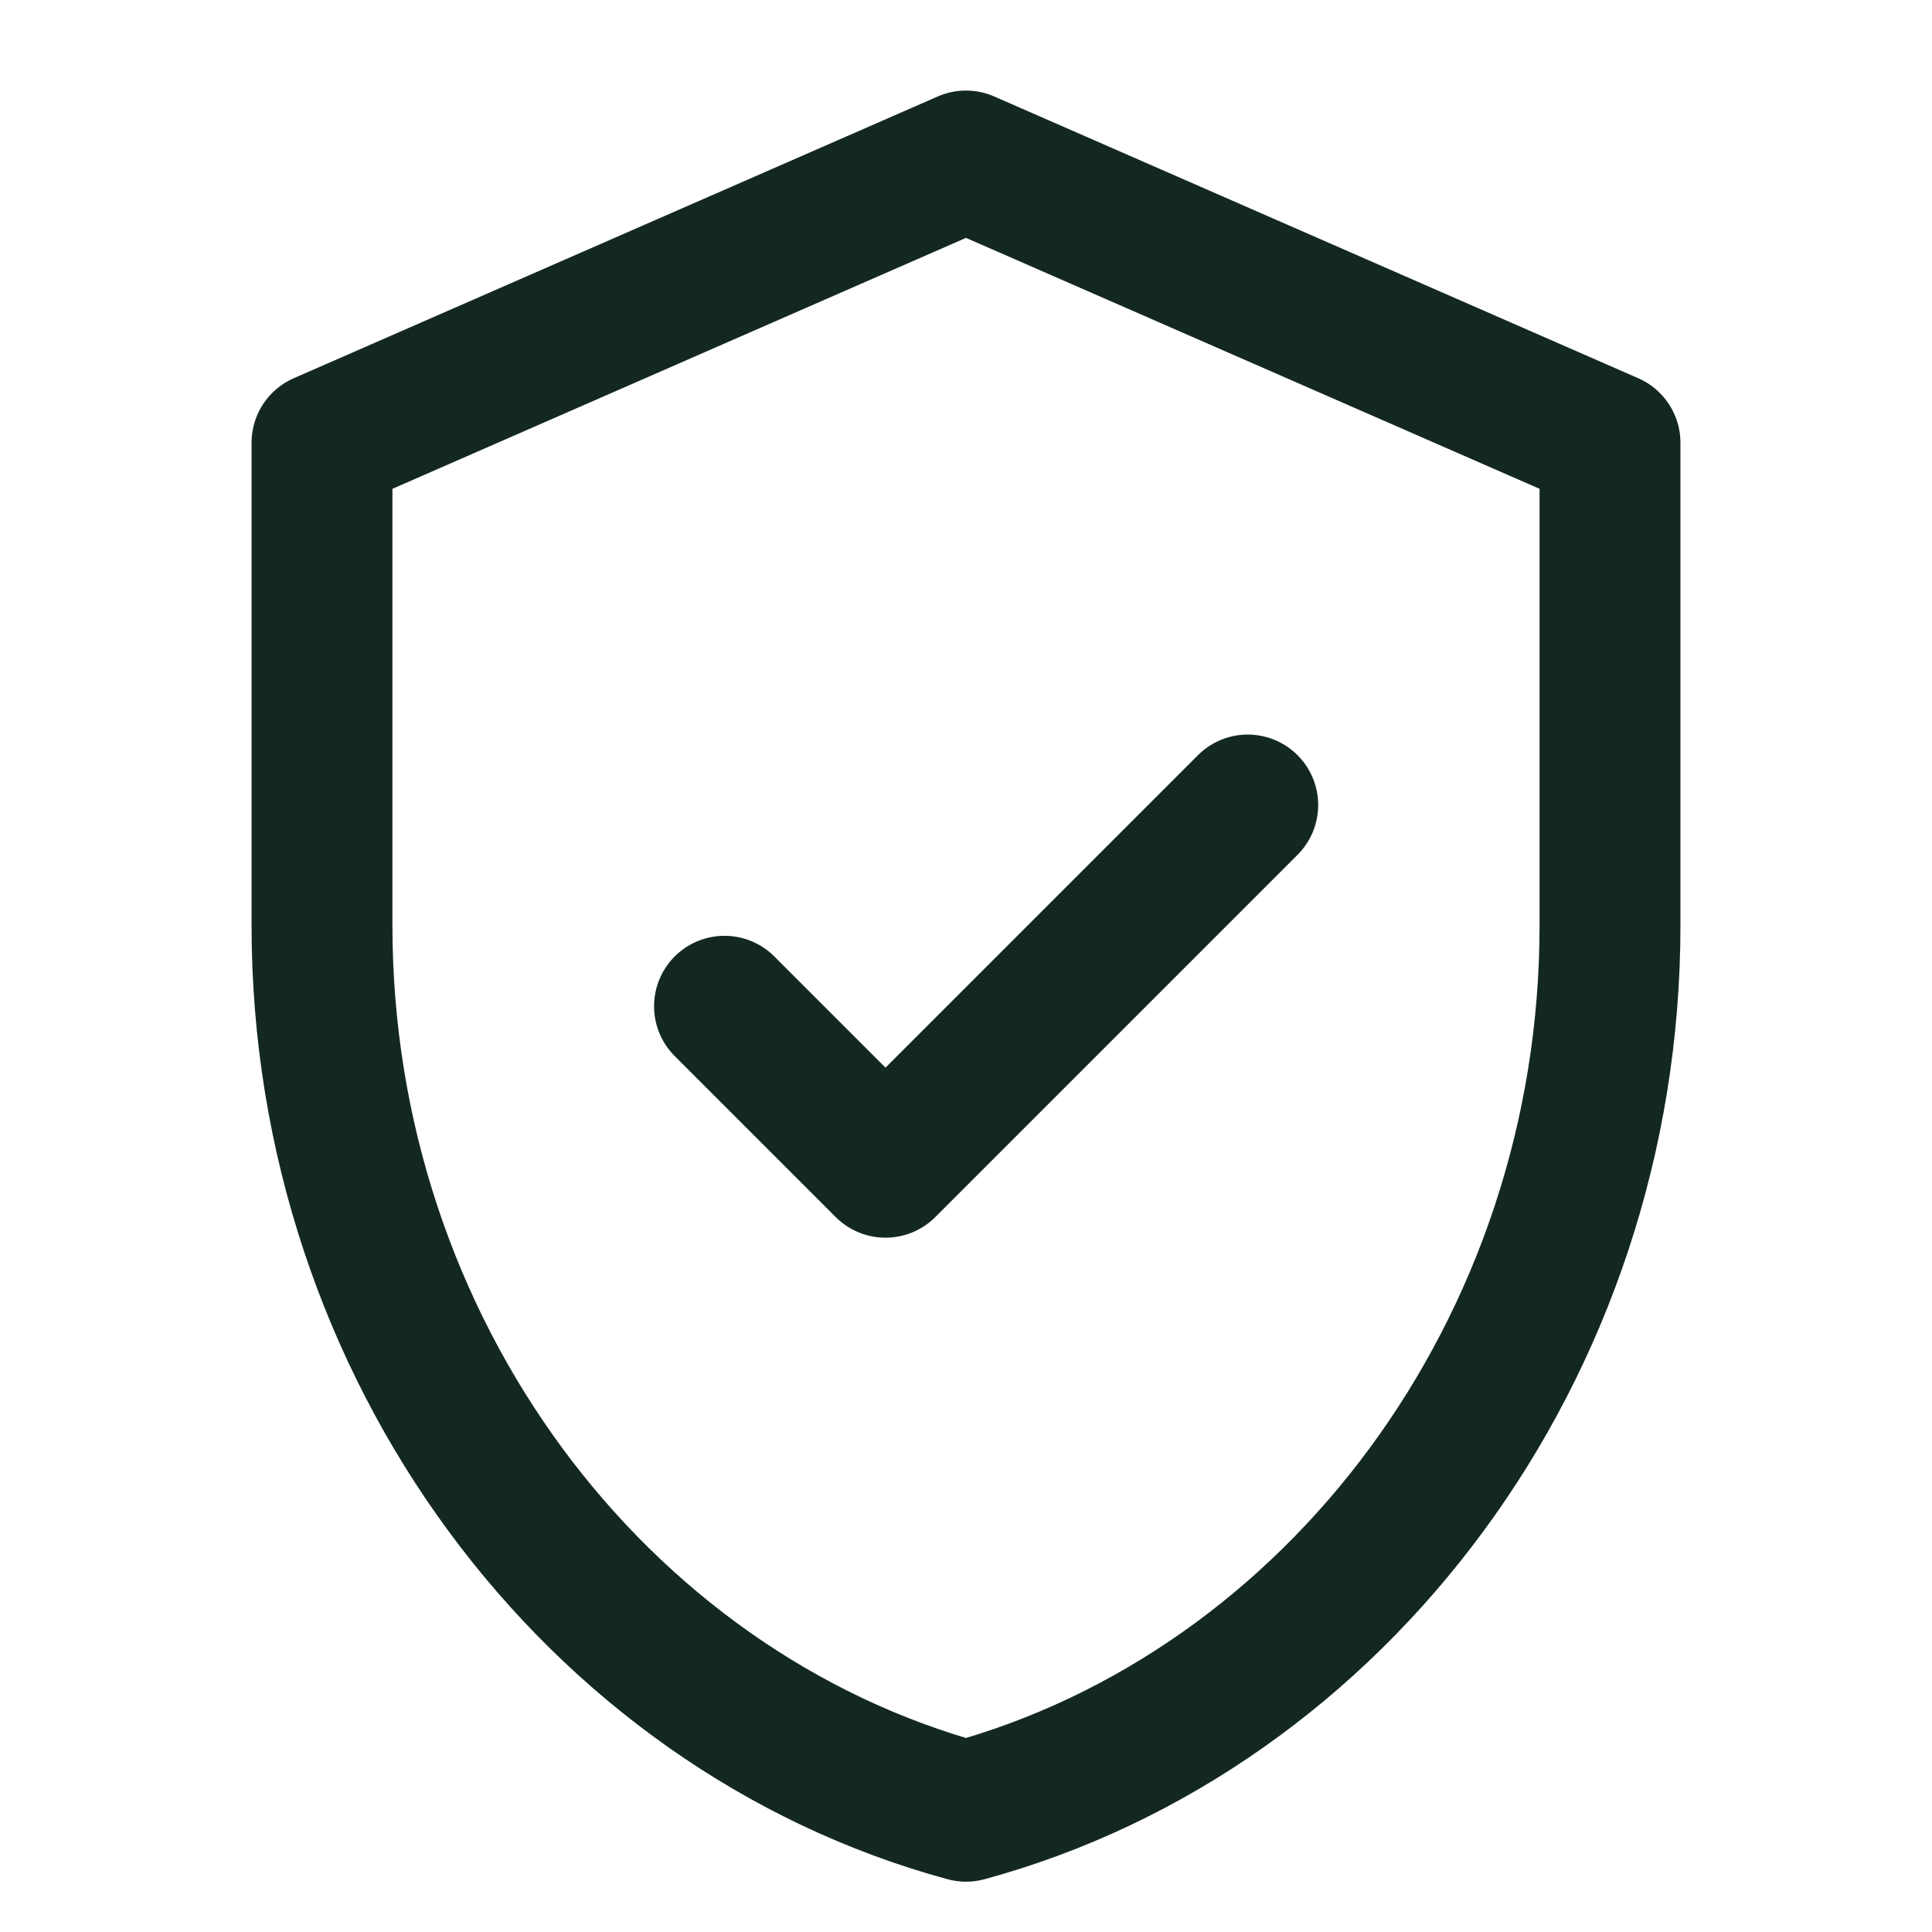
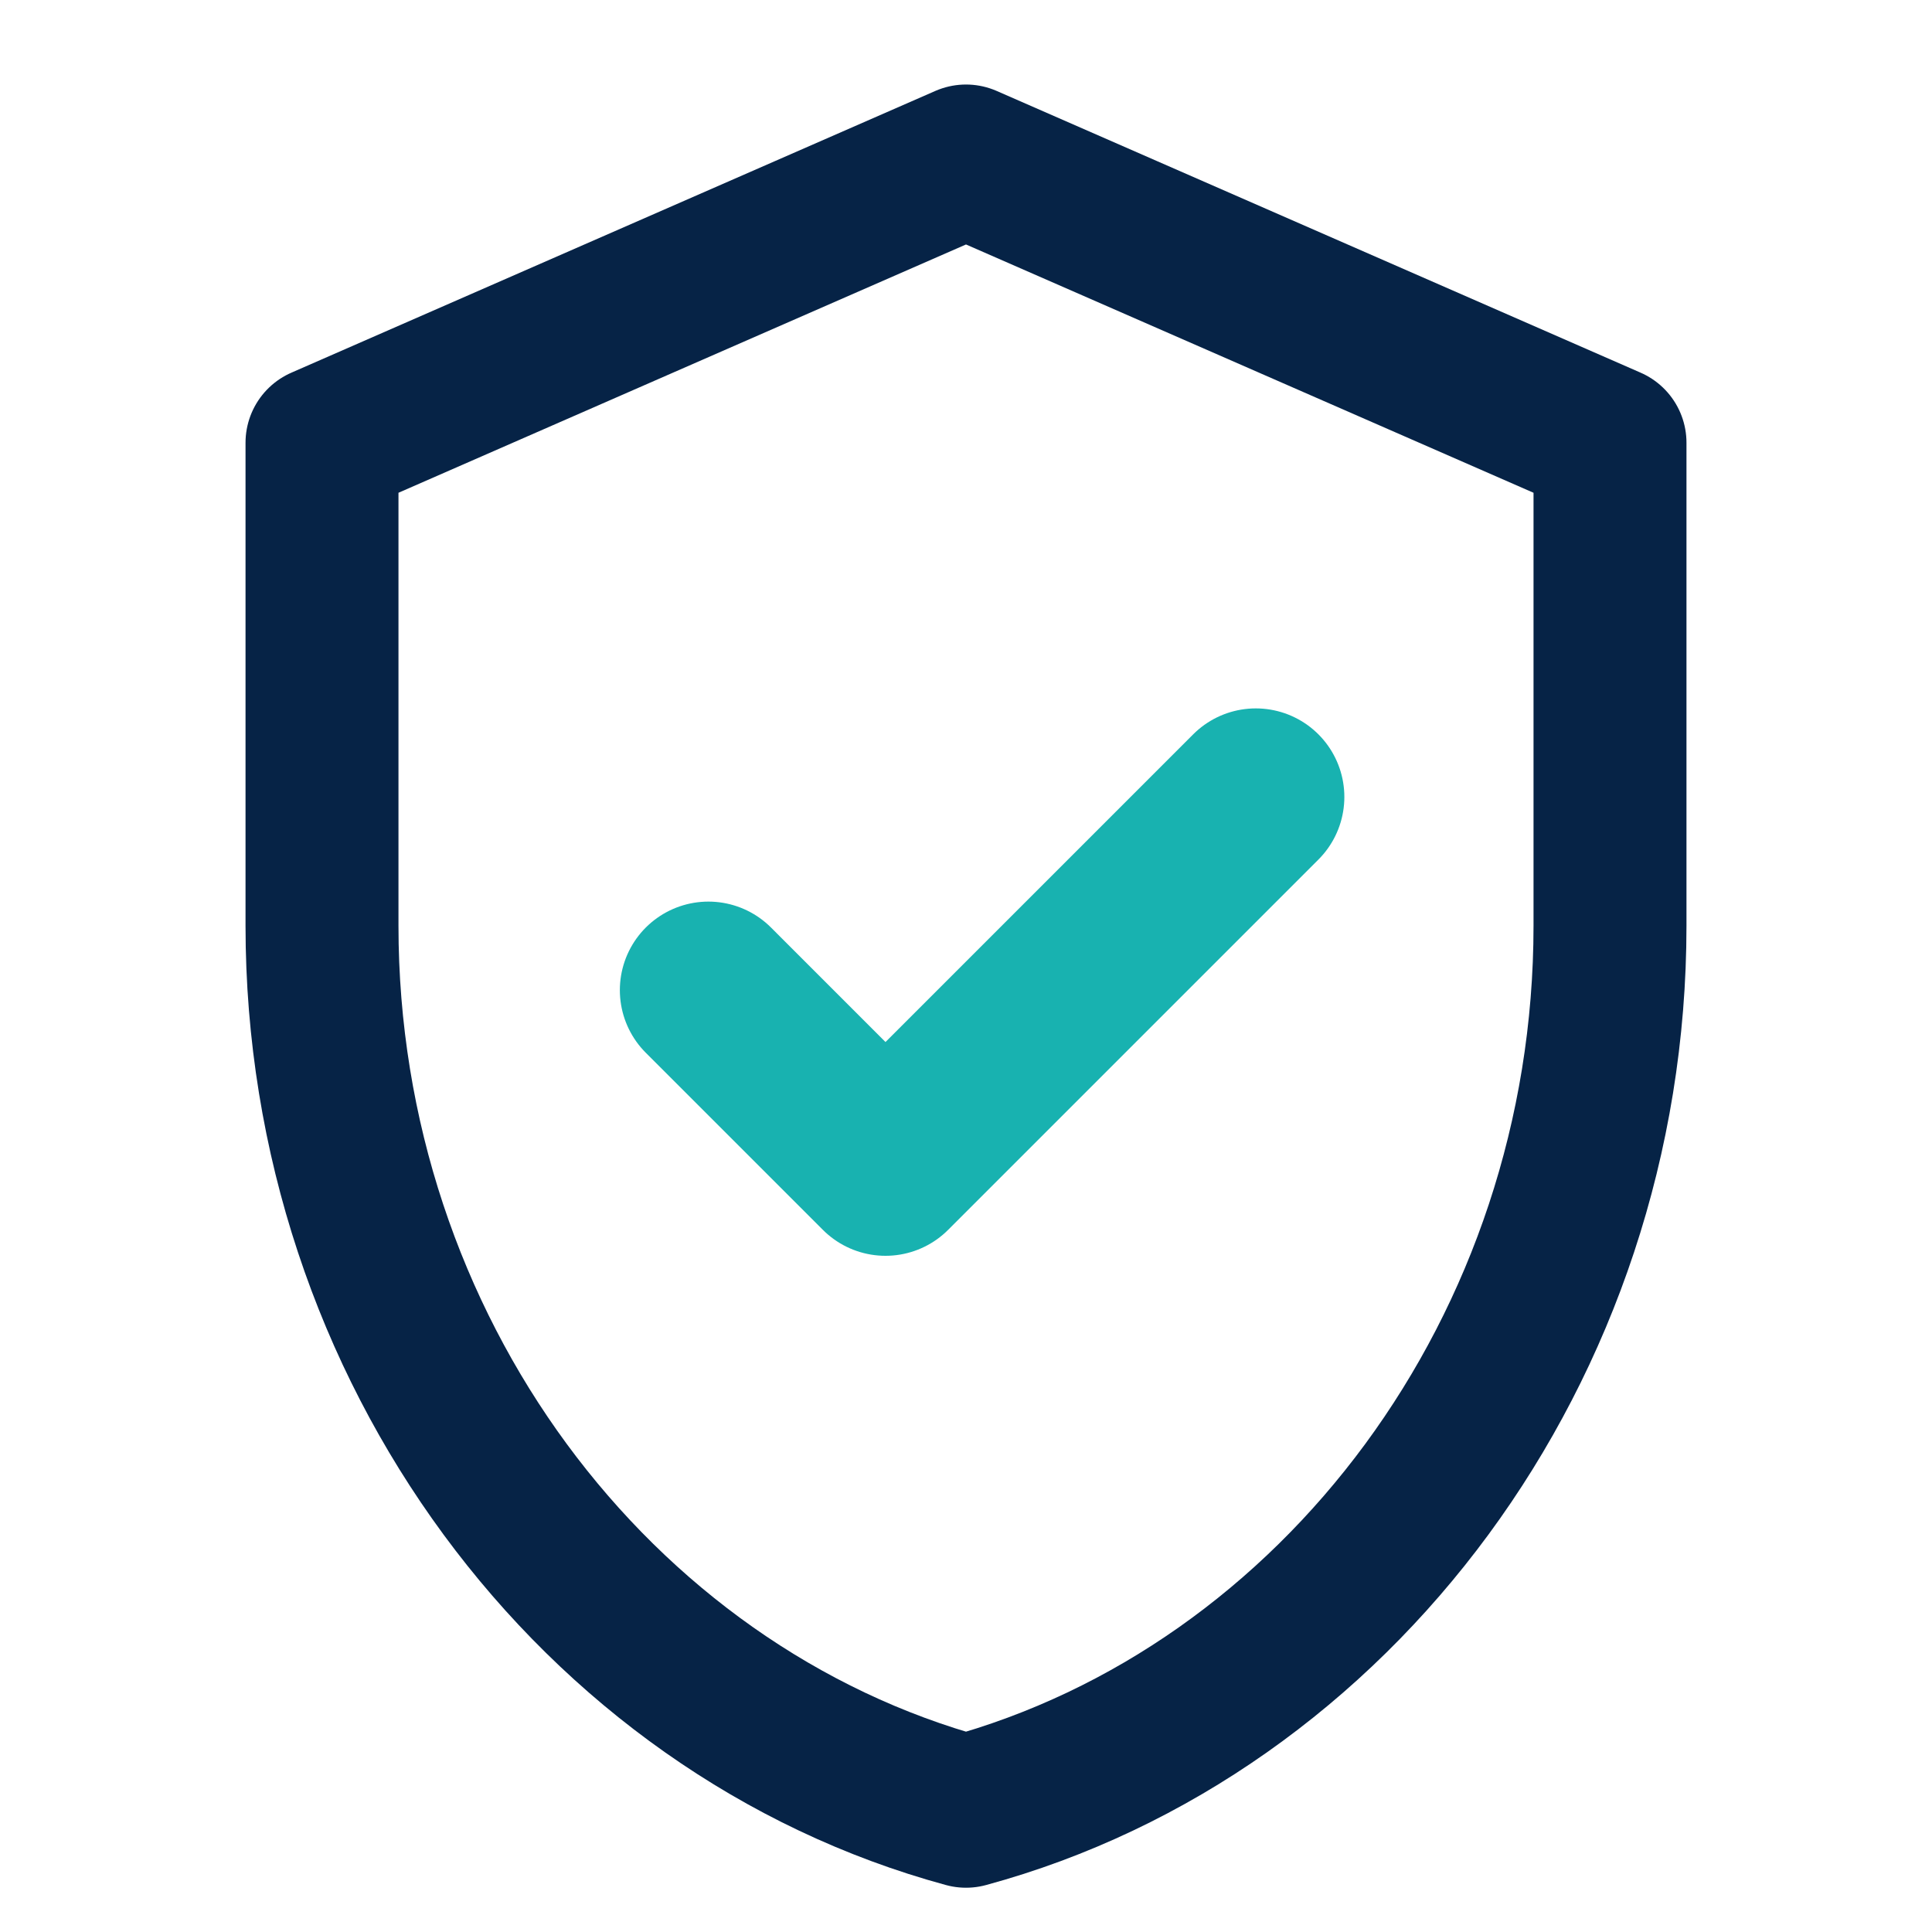
- <svg xmlns="http://www.w3.org/2000/svg" viewBox="0 0 24 24" fill="none" stroke="#142822" stroke-width="1.75" stroke-linecap="round" stroke-linejoin="round">
+ <svg xmlns="http://www.w3.org/2000/svg" viewBox="0 0 24 24" fill="none" stroke="#062346" stroke-width="1.9" stroke-linecap="round" stroke-linejoin="round">
  <path d="M12 2L4 5.5v6c0 5.25 3.4 9.75 8 11 4.6-1.25 8-5.75 8-11v-6L12 2z" />
-   <path d="M9 12.5l2 2 4.5-4.5" />
+   <path d="M8.8 12.3l2.2 2.2 4.6-4.6" stroke="#18B2B0" stroke-width="2.2" />
</svg>
